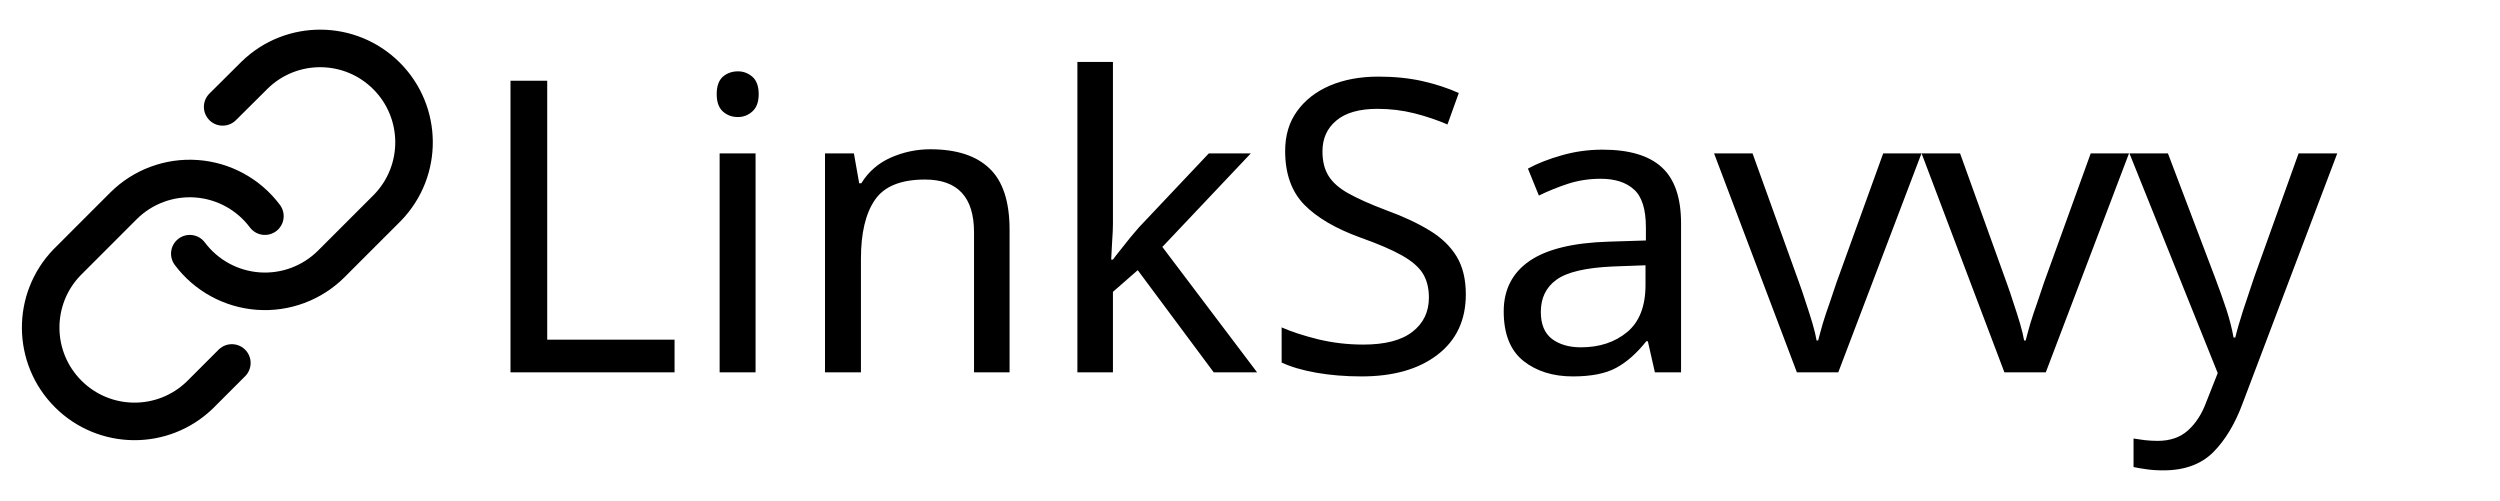
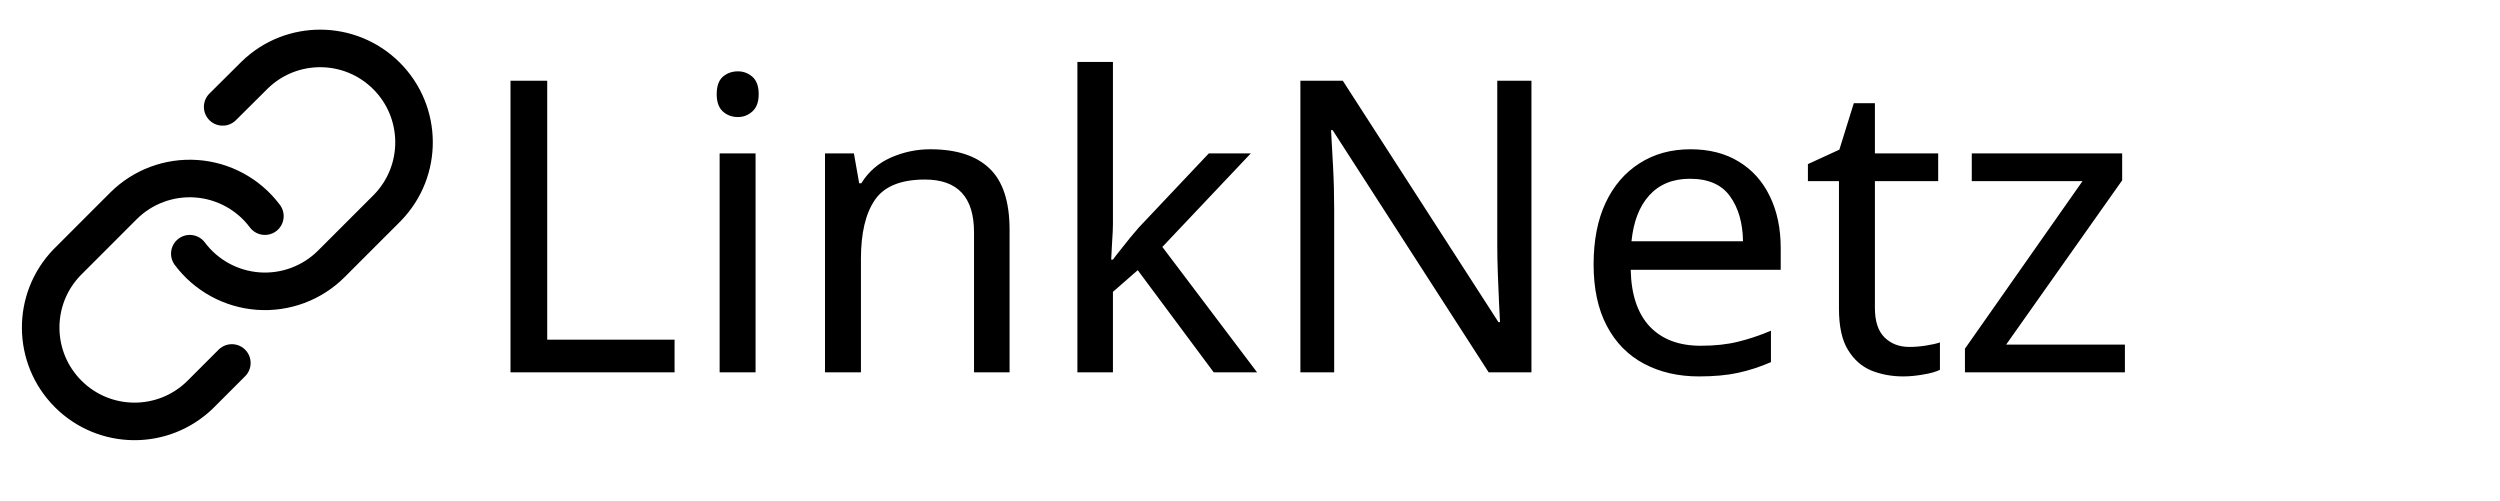
<svg xmlns="http://www.w3.org/2000/svg" width="200mm" height="40mm" viewBox="0 0 200 40" version="1.1" id="svg5">
  <defs id="defs2" />
  <g id="layer1">
    <text xml:space="preserve" style="font-size:32.674px;line-height:1.25;font-family:poppins;-inkscape-font-specification:poppins;stroke-width:0.817" x="37.667" y="29.784" id="text1970">
-       <tspan id="tspan1968" style="font-style:normal;font-variant:normal;font-weight:500;font-stretch:normal;font-family:poppins;-inkscape-font-specification:'poppins Medium';stroke-width:0.817" x="37.667" y="29.784">LinkSavvy</tspan>
+       <tspan id="tspan1968" style="font-style:normal;font-variant:normal;font-weight:500;font-stretch:normal;font-family:poppins;-inkscape-font-specification:'poppins Medium';stroke-width:0.817" x="37.667" y="29.784">LinkNetz</tspan>
    </text>
    <g style="fill:none;stroke:currentColor;stroke-width:2;stroke-linecap:round;stroke-linejoin:round" id="g9684" transform="matrix(1.501903,0,0,1.501903,0.1654763,0.7706656)">
      <path d="m 10,13 a 5,5 0 0 0 7.54,0.54 l 3,-3 A 5,5 0 0 0 13.47,3.47 l -1.72,1.71" id="path9672" />
      <path d="M 14,11 A 5,5 0 0 0 6.46,10.46 l -3,3 a 5,5 0 0 0 7.07,7.07 l 1.71,-1.71" id="path9674" />
    </g>
  </g>
</svg>
